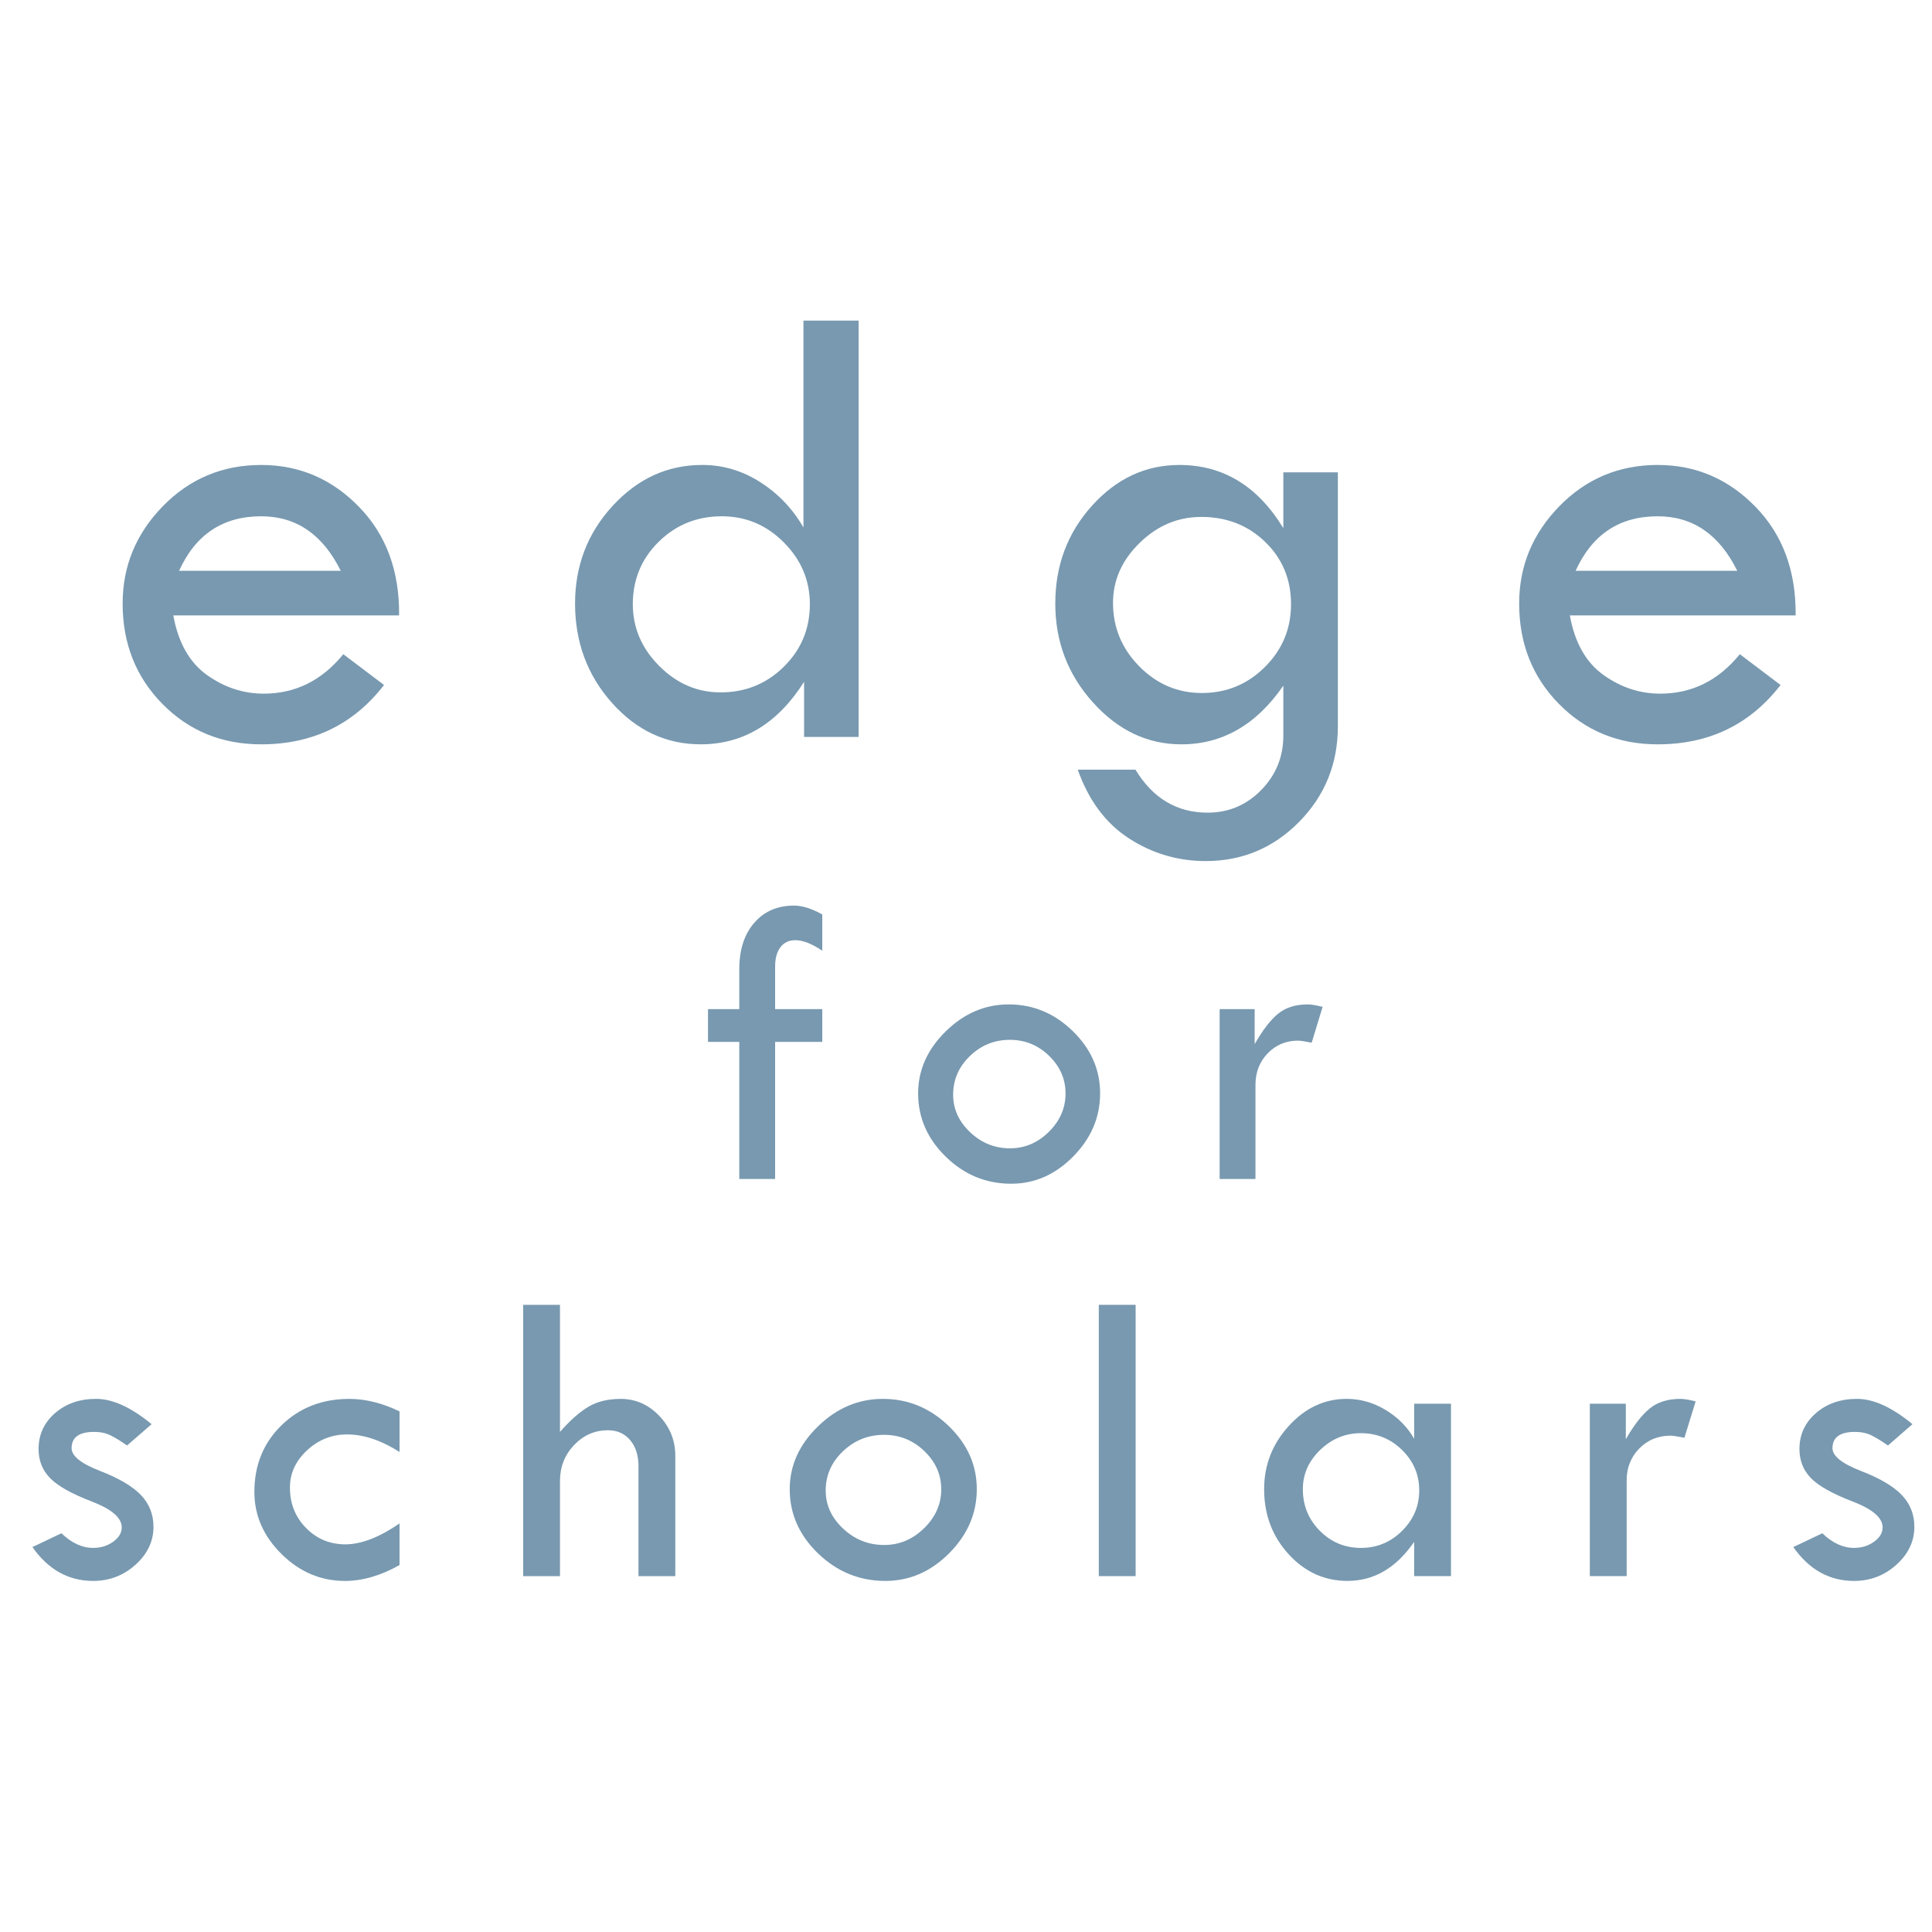
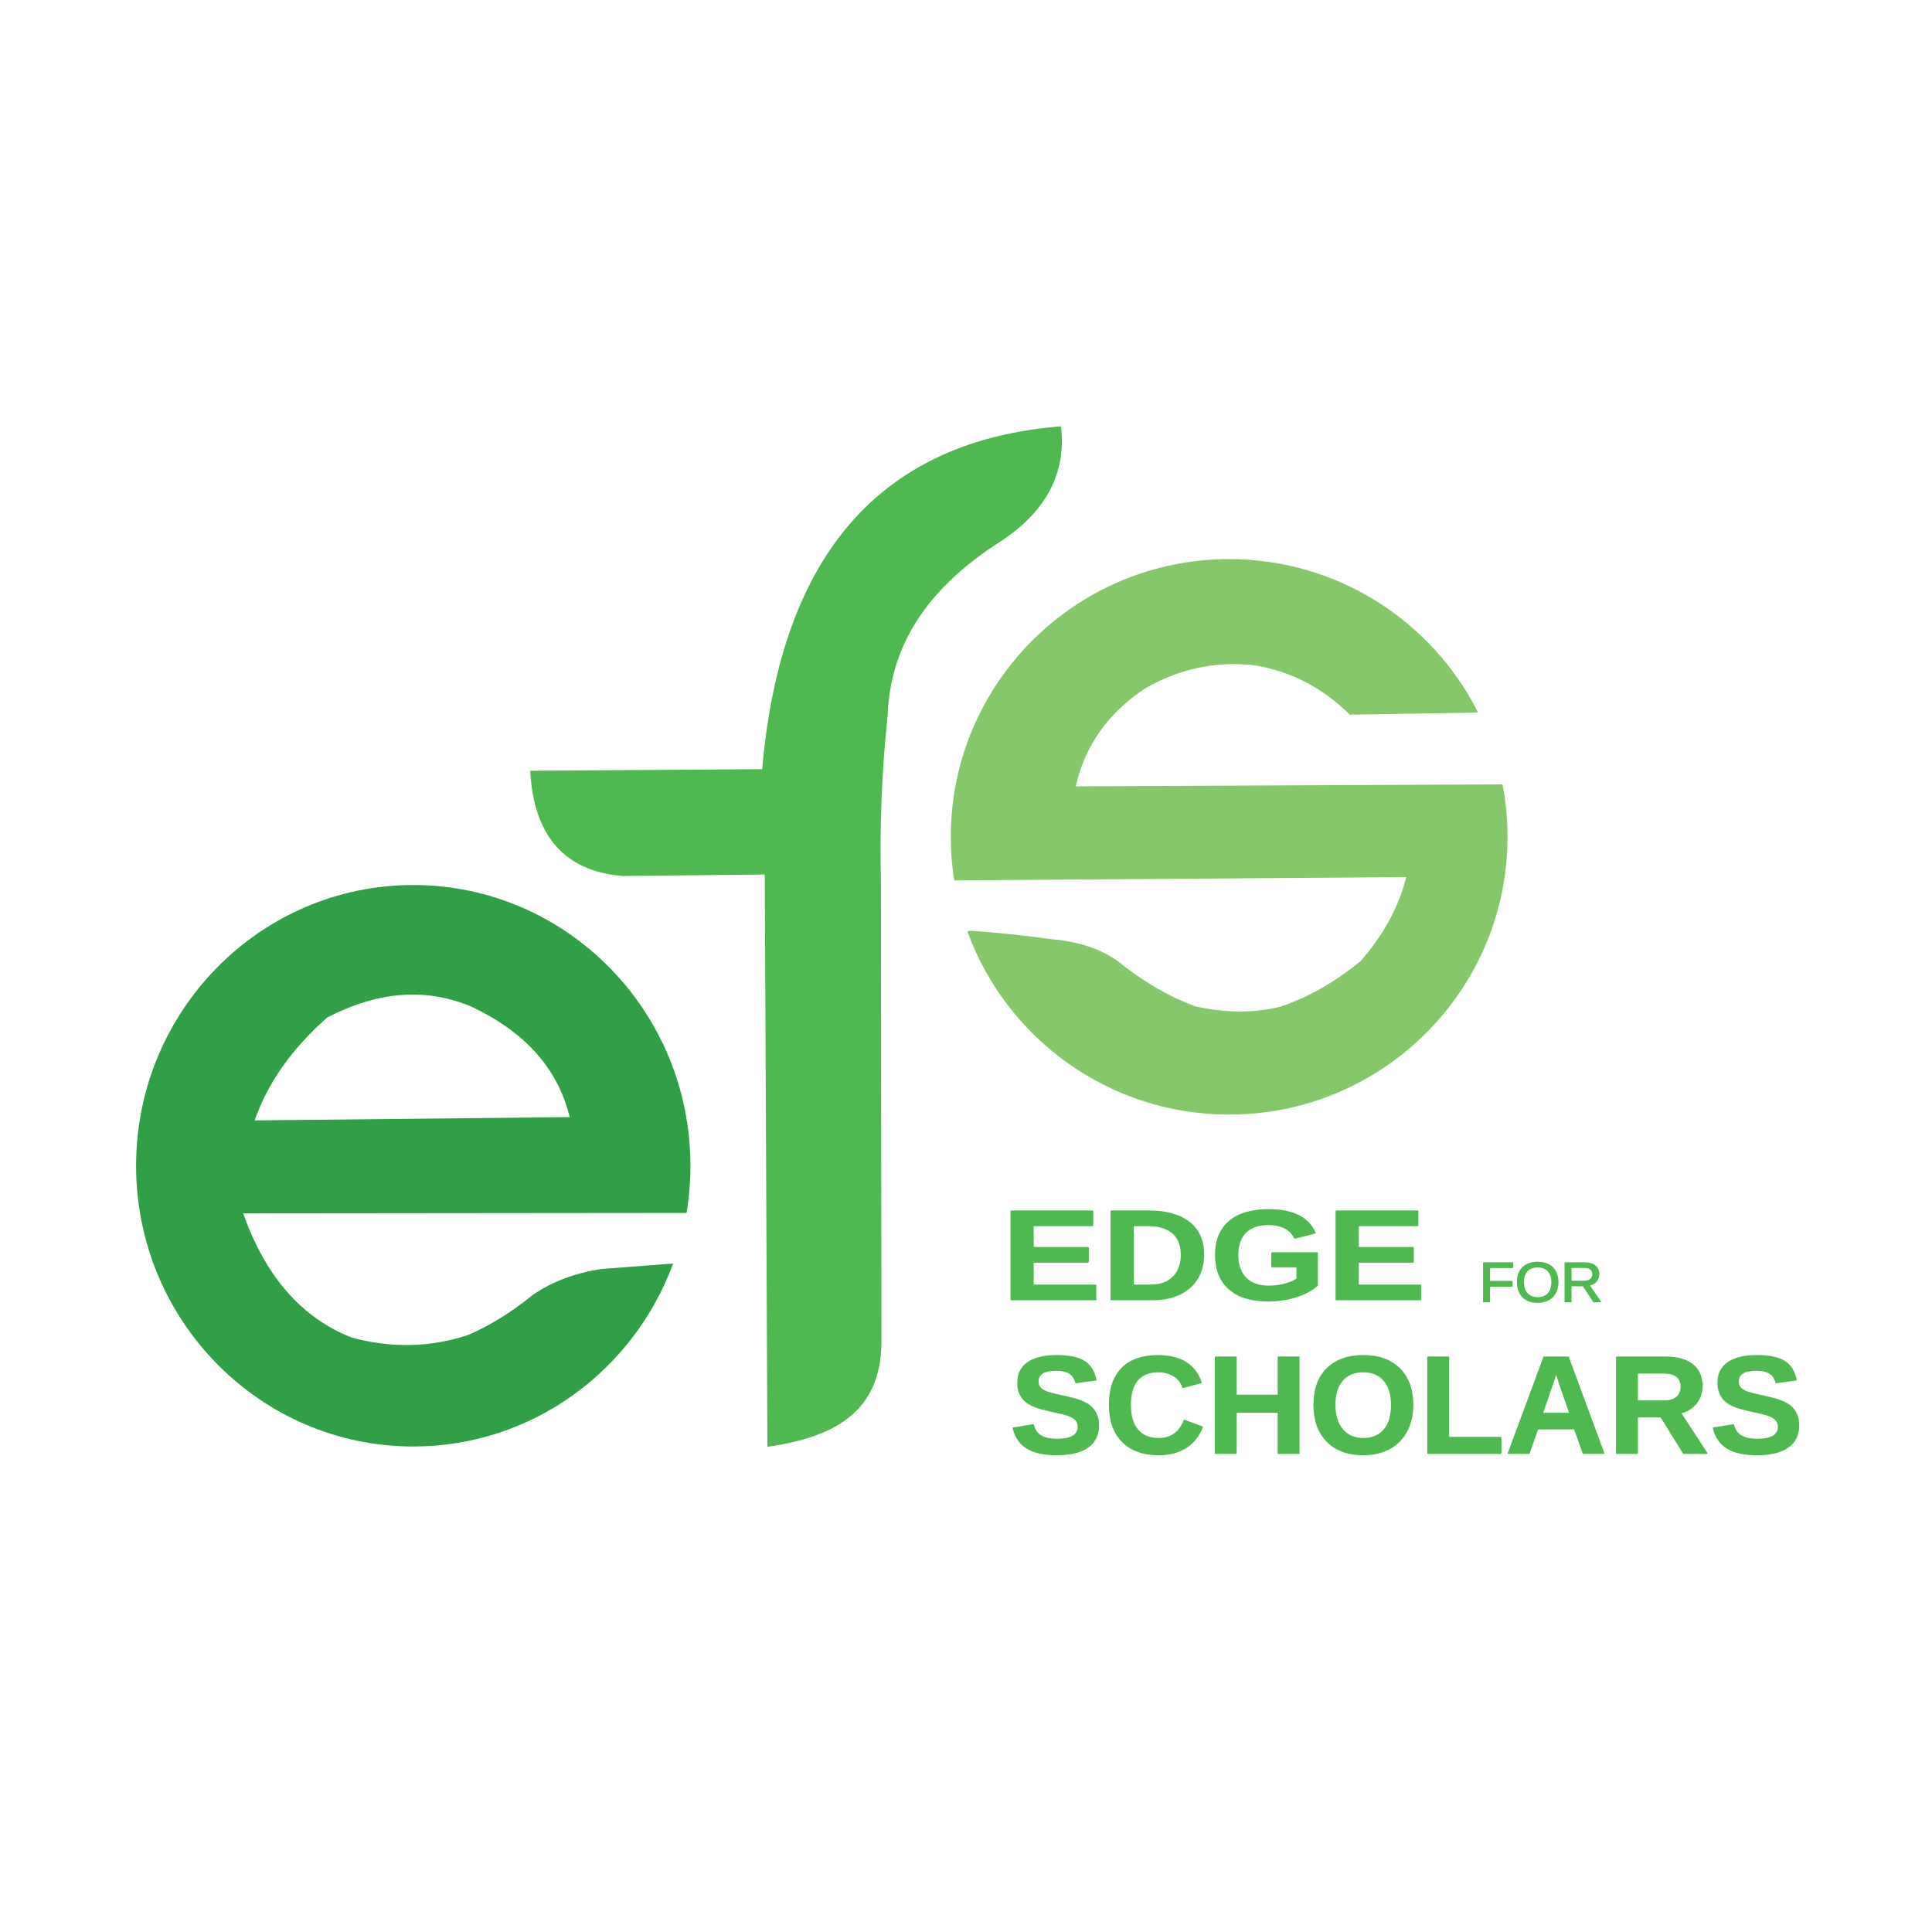
- <svg xmlns="http://www.w3.org/2000/svg" width="100%" height="100%" viewBox="0 0 100 100" version="1.1" xml:space="preserve" style="fill-rule:evenodd;clip-rule:evenodd;stroke-linejoin:round;stroke-miterlimit:2;">
-   <g id="edge" transform="matrix(1,0,0,1,-0.157132,8.16097)">
-     <g id="path3456" transform="matrix(1,0,0,1,-7.9785,-4.13234)">
-       <path d="M28.793,27.824L17.106,27.824C17.36,29.23 17.939,30.256 18.841,30.904C19.743,31.551 20.725,31.875 21.788,31.875C23.426,31.875 24.798,31.194 25.905,29.833L28.013,31.427C26.43,33.475 24.311,34.498 21.655,34.498C19.618,34.498 17.914,33.801 16.542,32.406C15.169,31.011 14.483,29.28 14.483,27.21C14.483,25.273 15.177,23.594 16.566,22.171C17.955,20.749 19.651,20.038 21.654,20.038C23.624,20.038 25.312,20.76 26.717,22.205C28.124,23.648 28.815,25.522 28.793,27.824ZM17.405,25.516L25.772,25.516C24.842,23.635 23.47,22.694 21.655,22.694C19.673,22.694 18.257,23.635 17.405,25.516Z" style="fill:rgb(120,153,176);fill-rule:nonzero;" />
-     </g>
-     <g id="path3460" transform="matrix(1,0,0,1,-7.9785,-4.13234)">
-       <path d="M49.722,12.567L52.577,12.567L52.577,34.116L49.755,34.116L49.755,31.26C48.392,33.418 46.607,34.497 44.402,34.497C42.617,34.497 41.088,33.783 39.813,32.355C38.539,30.927 37.901,29.212 37.901,27.209C37.901,25.25 38.549,23.565 39.846,22.154C41.143,20.743 42.689,20.037 44.485,20.037C45.56,20.037 46.563,20.336 47.494,20.933C48.425,21.53 49.168,22.311 49.722,23.274L49.722,12.567ZM50.054,27.243C50.054,26.014 49.605,24.95 48.707,24.047C47.809,23.145 46.739,22.694 45.497,22.694C44.211,22.694 43.122,23.134 42.229,24.014C41.336,24.894 40.89,25.971 40.89,27.243C40.89,28.461 41.345,29.526 42.254,30.439C43.163,31.352 44.222,31.809 45.431,31.809C46.717,31.809 47.809,31.367 48.707,30.481C49.605,29.595 50.054,28.516 50.054,27.243Z" style="fill:rgb(120,153,176);fill-rule:nonzero;" />
-     </g>
-     <g id="path3464" transform="matrix(1,0,0,1,-7.9785,-4.13234)">
-       <path d="M74.561,20.419L77.383,20.419L77.383,33.567C77.383,35.504 76.716,37.15 75.383,38.506C74.049,39.861 72.436,40.54 70.544,40.54C69.105,40.54 67.782,40.15 66.576,39.37C65.369,38.59 64.484,37.403 63.92,35.809L66.908,35.809C67.804,37.292 69.05,38.034 70.643,38.034C71.727,38.034 72.652,37.644 73.415,36.864C74.178,36.084 74.561,35.146 74.561,34.05L74.561,31.46C73.166,33.485 71.407,34.498 69.282,34.498C67.533,34.498 66.009,33.776 64.708,32.331C63.407,30.887 62.757,29.18 62.757,27.209C62.757,25.239 63.39,23.551 64.658,22.146C65.925,20.741 67.433,20.038 69.182,20.038C71.44,20.038 73.233,21.128 74.561,23.309L74.561,20.419ZM74.959,27.243C74.959,25.959 74.513,24.886 73.623,24.022C72.732,23.159 71.628,22.727 70.311,22.727C69.104,22.727 68.042,23.175 67.123,24.072C66.204,24.968 65.745,26.004 65.745,27.176C65.745,28.449 66.199,29.545 67.106,30.463C68.013,31.382 69.092,31.841 70.343,31.841C71.615,31.841 72.703,31.393 73.605,30.496C74.508,29.6 74.959,28.516 74.959,27.243Z" style="fill:rgb(120,153,176);fill-rule:nonzero;" />
-     </g>
-     <g id="path3468" transform="matrix(1,0,0,1,-7.9785,-4.13234)">
-       <path d="M101.078,27.824L89.39,27.824C89.644,29.23 90.223,30.256 91.125,30.904C92.027,31.551 93.009,31.875 94.072,31.875C95.71,31.875 97.082,31.194 98.189,29.833L100.297,31.427C98.714,33.475 96.595,34.498 93.939,34.498C91.902,34.498 90.198,33.801 88.826,32.406C87.453,31.011 86.767,29.28 86.767,27.21C86.767,25.273 87.461,23.594 88.85,22.171C90.239,20.749 91.935,20.038 93.938,20.038C95.908,20.038 97.596,20.76 99.001,22.205C100.408,23.648 101.1,25.522 101.078,27.824ZM89.689,25.516L98.056,25.516C97.126,23.635 95.754,22.694 93.939,22.694C91.958,22.694 90.541,23.635 89.689,25.516Z" style="fill:rgb(120,153,176);fill-rule:nonzero;" />
-     </g>
+ <svg xmlns="http://www.w3.org/2000/svg" width="100%" height="100%" viewBox="0 0 1280 1280" version="1.1" xml:space="preserve" style="fill-rule:evenodd;clip-rule:evenodd;stroke-linecap:round;stroke-linejoin:round;stroke-miterlimit:1.5;">
+   <path d="M995.056,520.186C997.159,531.286 998.258,542.73 998.258,554.429C998.258,655.711 915.848,737.939 814.342,737.939C735.026,737.939 667.369,687.732 641.577,617.452L643.55,617.146C660.912,618.396 678.769,620.282 697.122,622.805C716.593,624.527 732.599,630.234 744.556,640.594C759.785,652.209 775.448,661.238 791.626,667.178C811.124,671.535 830.063,671.956 848.306,667.476C867.19,661.18 885.022,650.882 901.915,637.005C916.356,620.35 927.094,601.85 932.321,580.606L632.614,582.793C631.173,573.54 630.426,564.071 630.426,554.429C630.426,453.146 712.836,370.918 814.342,370.918C886.005,370.918 948.151,411.903 978.494,471.637L894.548,472.974C876.883,455.68 855.905,444.127 830.531,440.194C805.185,437.416 781.026,442.61 758.07,455.87C733.764,472.224 718.104,493.883 712.108,521.474L995.056,520.186Z" style="fill:rgb(135,199,108);stroke:rgb(135,199,108);stroke-width:1px;" />
+   <path id="f" d="M508.925,957.996L507.184,578.896L412.66,579.862C372.38,576.678 354.027,551.174 351.815,511.142L505.415,510.104C517.86,365.589 585.545,292.468 702.482,283.002C706.001,313.841 692.226,338.069 664.623,357.012C620.127,384.951 589.375,421.666 587.569,474.38C583.594,511.196 582.262,548.013 583.145,584.829L583.464,888.92C583.439,936.166 550.997,951.779 508.925,957.996Z" style="fill:rgb(80,184,81);stroke:rgb(80,184,81);stroke-width:1px;" />
+   <path d="M445.964,837.103C419.981,907.868 352.66,958.339 273.792,958.339C172.446,958.339 90.165,874.998 90.165,772.345C90.165,669.693 172.446,586.352 273.792,586.352C375.138,586.352 457.418,669.693 457.418,772.345C457.418,782.991 456.534,793.428 454.834,803.588L161.11,803.874C176.274,846.768 200.681,873.496 233.105,886.205C259.774,893.388 285.492,892.664 310.302,884.396C325.489,877.812 339.635,868.762 353.015,857.897C365.932,849.005 381.02,843.465 397.965,840.796L445.964,837.103ZM168.731,742.297L377.453,740.124C369.624,708.1 347.944,683.423 311.49,666.582C280.47,653.797 248.834,657.482 216.714,674.165C192.984,695.108 177.227,717.873 168.731,742.297Z" style="fill:rgb(49,159,72);" />
+   <g transform="matrix(1.16689,0,0,1,-121.681,0)">
+     <text x="672.77px" y="861.012px" style="font-family:'Arial-BoldMT', 'Arial', sans-serif;font-weight:700;font-size:85.166px;fill:rgb(80,184,81);stroke:rgb(80,184,81);stroke-width:0.92px;stroke-linecap:butt;stroke-miterlimit:2;">EDGE</text>
  </g>
-   <g id="for">
-     <g id="path3472" transform="matrix(0.641855,0,0,0.641855,-33.748,39.1273)">
-       <path d="M118.887,12.783L118.887,15.705C118.046,15.141 117.321,14.858 116.712,14.858C116.203,14.858 115.804,15.046 115.517,15.421C115.229,15.796 115.085,16.32 115.085,16.993L115.085,20.419L118.887,20.419L118.887,23.059L115.085,23.059L115.085,34.116L112.196,34.116L112.196,23.059L109.673,23.059L109.673,20.419L112.196,20.419L112.196,17.188C112.196,15.631 112.597,14.388 113.4,13.46C114.202,12.532 115.273,12.068 116.612,12.068C117.277,12.069 118.035,12.307 118.887,12.783Z" style="fill:rgb(120,153,176);fill-rule:nonzero;" />
-     </g>
-     <g id="path3476" transform="matrix(0.641855,0,0,0.641855,-33.748,39.1273)">
-       <path d="M126.618,27.209C126.618,25.339 127.357,23.676 128.834,22.22C130.312,20.765 132.007,20.037 133.922,20.037C135.892,20.037 137.613,20.754 139.085,22.187C140.557,23.621 141.293,25.294 141.293,27.209C141.293,29.135 140.571,30.831 139.126,32.297C137.682,33.764 136.013,34.497 134.121,34.497C132.096,34.497 130.338,33.772 128.85,32.322C127.362,30.873 126.618,29.168 126.618,27.209ZM138.505,27.218C138.505,26.054 138.062,25.042 137.177,24.182C136.291,23.323 135.24,22.893 134.023,22.893C132.772,22.893 131.696,23.328 130.794,24.199C129.892,25.07 129.441,26.109 129.441,27.318C129.441,28.471 129.898,29.481 130.811,30.345C131.724,31.209 132.795,31.642 134.023,31.642C135.218,31.642 136.264,31.199 137.161,30.311C138.058,29.423 138.505,28.394 138.505,27.218Z" style="fill:rgb(120,153,176);fill-rule:nonzero;" />
-     </g>
-     <g id="path3480" transform="matrix(0.641855,0,0,0.641855,-33.748,39.1273)">
-       <path d="M153.756,20.419L153.756,23.241C154.398,22.112 155.026,21.296 155.64,20.792C156.254,20.289 157.054,20.037 158.039,20.037C158.315,20.037 158.714,20.103 159.234,20.236L158.354,23.125C157.8,23.015 157.435,22.959 157.258,22.959C156.284,22.959 155.467,23.299 154.809,23.98C154.15,24.661 153.821,25.51 153.821,26.528L153.821,34.115L150.932,34.115L150.932,20.419L153.756,20.419Z" style="fill:rgb(120,153,176);fill-rule:nonzero;" />
-     </g>
+   <g transform="matrix(1.04717,0,0,1,-46.3687,0)">
+     <text x="980.028px" y="862.34px" style="font-family:'ArialMT', 'Arial', sans-serif;font-size:37.122px;fill:rgb(80,184,81);stroke:rgb(80,184,81);stroke-width:0.98px;stroke-linecap:butt;stroke-miterlimit:2;">FOR</text>
  </g>
-   <g id="scholars">
-     <g id="path3484" transform="matrix(0.659775,0,0,0.651625,-108.525,59.3492)">
-       <path d="M176.381,22.046L174.455,23.739C173.957,23.385 173.525,23.116 173.16,22.934C172.795,22.752 172.363,22.66 171.865,22.66C170.692,22.66 170.105,23.092 170.105,23.955C170.105,24.575 170.849,25.177 172.338,25.761C173.826,26.344 174.897,26.985 175.55,27.681C176.203,28.377 176.529,29.218 176.529,30.202C176.529,31.352 176.058,32.355 175.118,33.212C174.177,34.069 173.07,34.497 171.798,34.497C169.861,34.497 168.273,33.601 167.033,31.808L169.307,30.712C170.104,31.487 170.934,31.874 171.797,31.874C172.395,31.874 172.918,31.711 173.366,31.384C173.814,31.058 174.038,30.678 174.038,30.247C174.038,29.483 173.252,28.796 171.681,28.186C170.109,27.576 169.022,26.958 168.419,26.333C167.815,25.708 167.514,24.937 167.514,24.018C167.514,22.879 167.943,21.931 168.801,21.173C169.658,20.415 170.735,20.036 172.03,20.036C173.325,20.036 174.776,20.708 176.381,22.046Z" style="fill:rgb(120,153,176);fill-rule:nonzero;" />
-     </g>
-     <g id="path3488" transform="matrix(0.659775,0,0,0.651625,-108.525,59.3492)">
-       <path d="M195.832,29.932L195.832,33.236C194.36,34.077 192.932,34.498 191.549,34.498C189.656,34.498 187.999,33.787 186.577,32.365C185.155,30.943 184.444,29.297 184.444,27.426C184.444,25.301 185.152,23.539 186.569,22.138C187.986,20.738 189.762,20.038 191.898,20.038C193.17,20.038 194.482,20.37 195.833,21.034L195.833,24.255C194.383,23.325 193.011,22.86 191.716,22.86C190.521,22.86 189.475,23.281 188.578,24.122C187.682,24.963 187.233,25.948 187.233,27.077C187.233,28.35 187.653,29.421 188.495,30.289C189.336,31.158 190.365,31.592 191.583,31.592C192.821,31.592 194.238,31.039 195.832,29.932Z" style="fill:rgb(120,153,176);fill-rule:nonzero;" />
-     </g>
-     <g id="path3492" transform="matrix(0.659775,0,0,0.651625,-108.525,59.3492)">
-       <path d="M205.529,12.567L208.418,12.567L208.418,22.661C209.215,21.743 209.959,21.076 210.65,20.661C211.342,20.246 212.186,20.038 213.182,20.038C214.344,20.038 215.349,20.484 216.195,21.374C217.043,22.265 217.466,23.331 217.466,24.57L217.466,34.116L214.577,34.116L214.577,25.384C214.577,24.521 214.358,23.829 213.922,23.309C213.484,22.789 212.906,22.529 212.187,22.529C211.147,22.529 210.258,22.922 209.522,23.708C208.787,24.494 208.418,25.446 208.418,26.563L208.418,34.117L205.529,34.117L205.529,12.567Z" style="fill:rgb(120,153,176);fill-rule:nonzero;" />
-     </g>
-     <g id="g3494" transform="matrix(0.659775,0,0,0.651625,-108.525,59.3492)">
-       <path id="path3496" d="M226.442,27.209C226.442,25.339 227.18,23.676 228.659,22.22C230.136,20.765 231.832,20.037 233.747,20.037C235.717,20.037 237.438,20.754 238.91,22.187C240.382,23.621 241.118,25.294 241.118,27.209C241.118,29.135 240.395,30.831 238.952,32.297C237.507,33.764 235.839,34.497 233.946,34.497C231.921,34.497 230.164,33.772 228.675,32.322C227.187,30.873 226.442,29.168 226.442,27.209ZM238.329,27.218C238.329,26.054 237.887,25.042 237.001,24.182C236.115,23.322 235.064,22.893 233.847,22.893C232.596,22.893 231.52,23.328 230.618,24.199C229.716,25.07 229.264,26.109 229.264,27.318C229.264,28.471 229.721,29.481 230.633,30.345C231.547,31.21 232.617,31.642 233.846,31.642C235.041,31.642 236.087,31.199 236.984,30.311C237.881,29.423 238.329,28.394 238.329,27.218Z" style="fill:rgb(120,153,176);fill-rule:nonzero;" />
-       <rect id="path3498" x="250.69" y="12.567" width="2.889" height="21.549" style="fill:rgb(120,153,176);fill-rule:nonzero;" />
-     </g>
-     <g id="path3502" transform="matrix(0.659775,0,0,0.651625,-108.525,59.3492)">
-       <path d="M275.43,20.419L278.319,20.419L278.319,34.115L275.43,34.115L275.43,31.392C274.025,33.462 272.282,34.496 270.201,34.496C268.397,34.496 266.855,33.788 265.578,32.371C264.299,30.954 263.66,29.233 263.66,27.208C263.66,25.293 264.305,23.62 265.594,22.186C266.884,20.753 268.398,20.036 270.135,20.036C271.208,20.036 272.227,20.329 273.19,20.916C274.153,21.503 274.9,22.267 275.431,23.207L275.431,20.419L275.43,20.419ZM275.828,27.309C275.828,26.059 275.379,24.988 274.48,24.097C273.583,23.206 272.506,22.761 271.254,22.761C270.034,22.761 268.969,23.204 268.06,24.089C267.151,24.975 266.697,26.015 266.697,27.21C266.697,28.505 267.14,29.606 268.027,30.514C268.915,31.422 269.99,31.875 271.255,31.875C272.507,31.875 273.583,31.424 274.481,30.522C275.379,29.62 275.828,28.549 275.828,27.309Z" style="fill:rgb(120,153,176);fill-rule:nonzero;" />
-     </g>
-     <g id="path3506" transform="matrix(0.659775,0,0,0.651625,-108.525,59.3492)">
-       <path d="M292.034,20.419L292.034,23.241C292.676,22.112 293.304,21.296 293.919,20.792C294.532,20.289 295.332,20.037 296.317,20.037C296.593,20.037 296.992,20.103 297.512,20.236L296.632,23.125C296.078,23.015 295.713,22.959 295.536,22.959C294.562,22.959 293.746,23.299 293.088,23.98C292.429,24.661 292.1,25.51 292.1,26.528L292.1,34.115L289.211,34.115L289.211,20.419L292.034,20.419Z" style="fill:rgb(120,153,176);fill-rule:nonzero;" />
-     </g>
-     <g id="path3510" transform="matrix(0.659775,0,0,0.651625,-108.525,59.3492)">
-       <path d="M314.523,22.046L312.597,23.739C312.099,23.385 311.667,23.116 311.302,22.934C310.937,22.752 310.505,22.66 310.007,22.66C308.834,22.66 308.247,23.092 308.247,23.955C308.247,24.575 308.991,25.177 310.479,25.761C311.968,26.344 313.039,26.985 313.692,27.681C314.345,28.377 314.671,29.218 314.671,30.202C314.671,31.352 314.2,32.355 313.26,33.212C312.32,34.069 311.212,34.497 309.94,34.497C308.003,34.497 306.415,33.601 305.175,31.808L307.449,30.712C308.246,31.487 309.076,31.874 309.939,31.874C310.537,31.874 311.06,31.711 311.507,31.384C311.956,31.058 312.18,30.678 312.18,30.247C312.18,29.483 311.394,28.796 309.823,28.186C308.252,27.576 307.164,26.958 306.56,26.333C305.957,25.708 305.656,24.937 305.656,24.018C305.656,22.879 306.085,21.931 306.943,21.173C307.8,20.415 308.877,20.036 310.172,20.036C311.467,20.036 312.919,20.708 314.523,22.046Z" style="fill:rgb(120,153,176);fill-rule:nonzero;" />
-     </g>
+   <g transform="matrix(1.10168,0,0,1.08461,-68.3384,-75.7723)">
+     <text x="669.033px" y="957.517px" style="font-family:'Arial-BoldMT', 'Arial', sans-serif;font-weight:700;font-size:85.166px;fill:rgb(80,184,81);stroke:rgb(80,184,81);stroke-width:0.91px;stroke-linecap:butt;stroke-miterlimit:2;">SCHOLARS</text>
  </g>
</svg>
